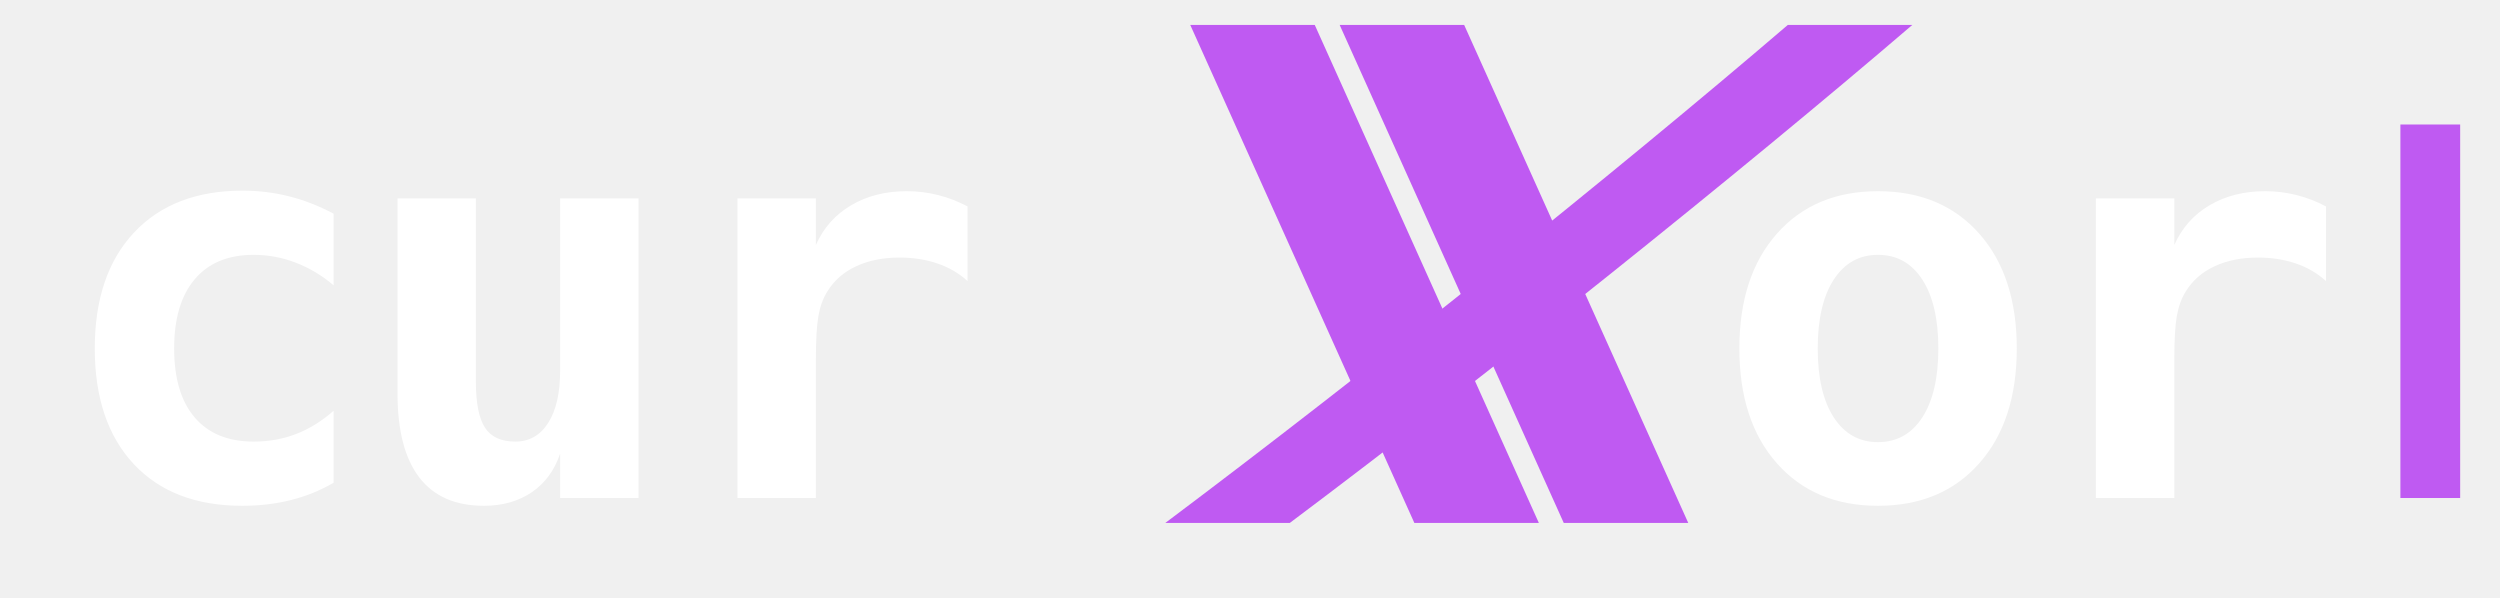
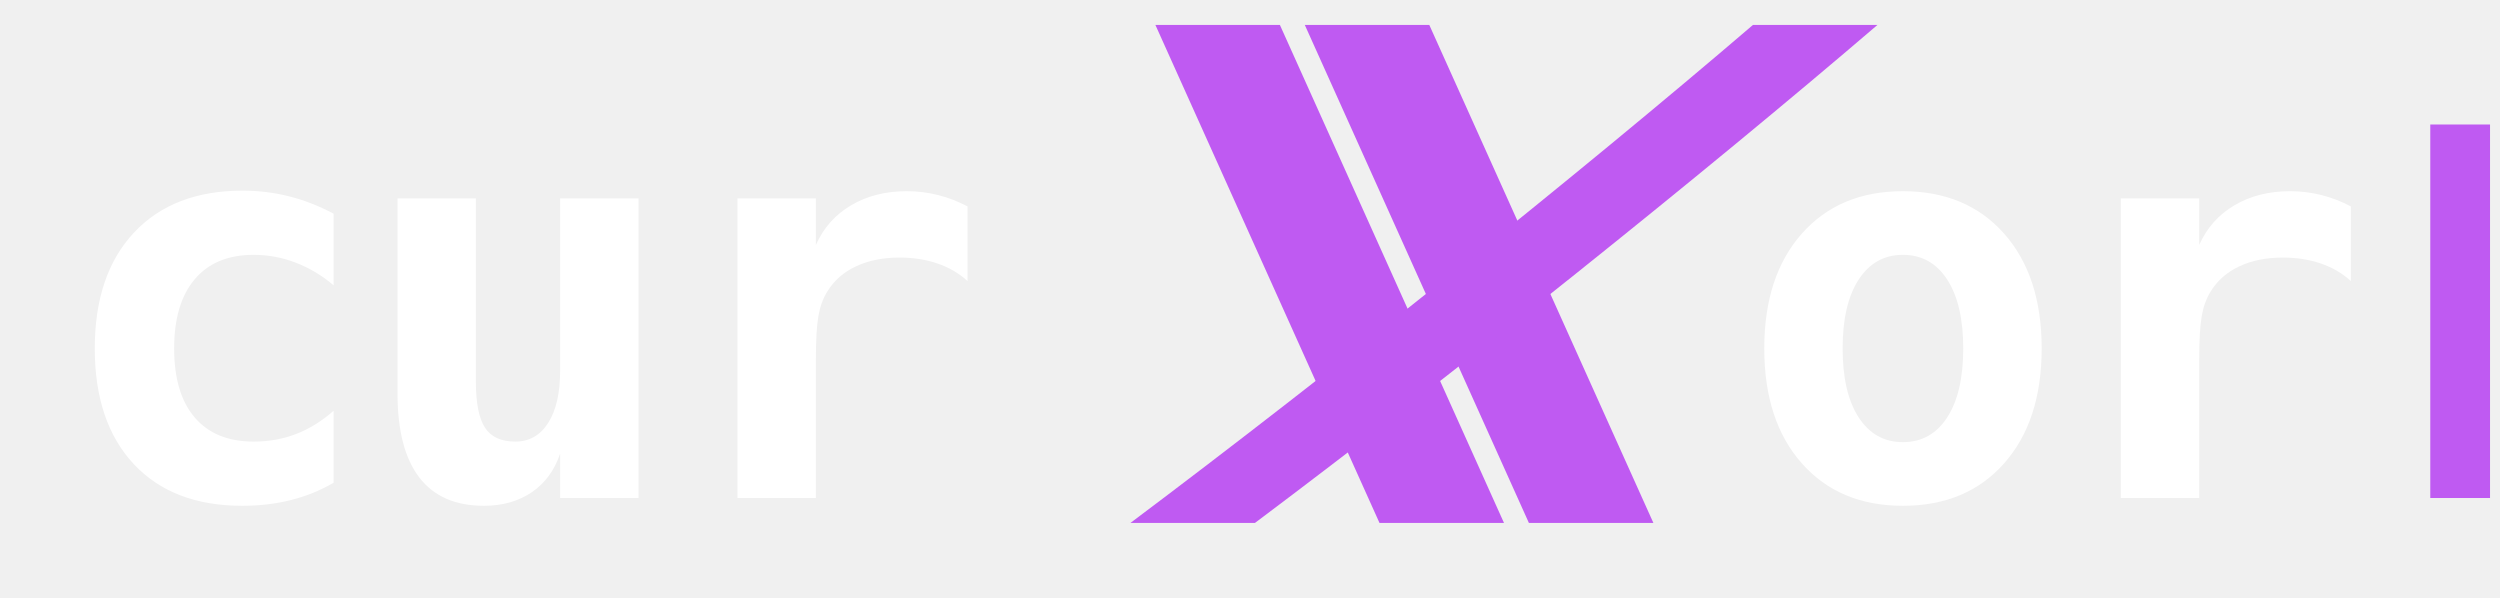
<svg xmlns="http://www.w3.org/2000/svg" viewBox="130 40 502 120" fill="none" role="img" aria-label="CurXor wordmark">
  <text x="140" y="140" font-family="JetBrains Mono, ui-monospace, monospace" font-size="110" font-weight="800" fill="#FFFFFF" letter-spacing="-5">cur</text>
  <g transform="translate(350, 45)">
-     <g transform="translate(34, 0)">
+     <g transform="translate(27, 0)">
      <path d="M 10 0 L 55 100 L 30 100 L -15 0 Z" fill="#BF5AF2" />
      <path d="M 40 0 L 85 100 L 60 100 L 15 0 Z" fill="#BF5AF2" />
      <path d="M 105 0 C 70 30 20 70 -20 100 L 5 100 C 45 70 95 30 130 0 Z" fill="#BF5AF2" />
    </g>
  </g>
-   <text x="474" y="140" font-family="JetBrains Mono, ui-monospace, monospace" font-size="110" font-weight="800" fill="#FFFFFF" letter-spacing="-5">or</text>
-   <rect x="612" y="65" width="12" height="75" fill="#BF5AF2" />
+   <text x="479" y="140" font-family="JetBrains Mono, ui-monospace, monospace" font-size="110" font-weight="800" fill="#FFFFFF" letter-spacing="-5">or</text>
+   <rect x="618" y="65" width="12" height="75" fill="#BF5AF2" />
</svg>
